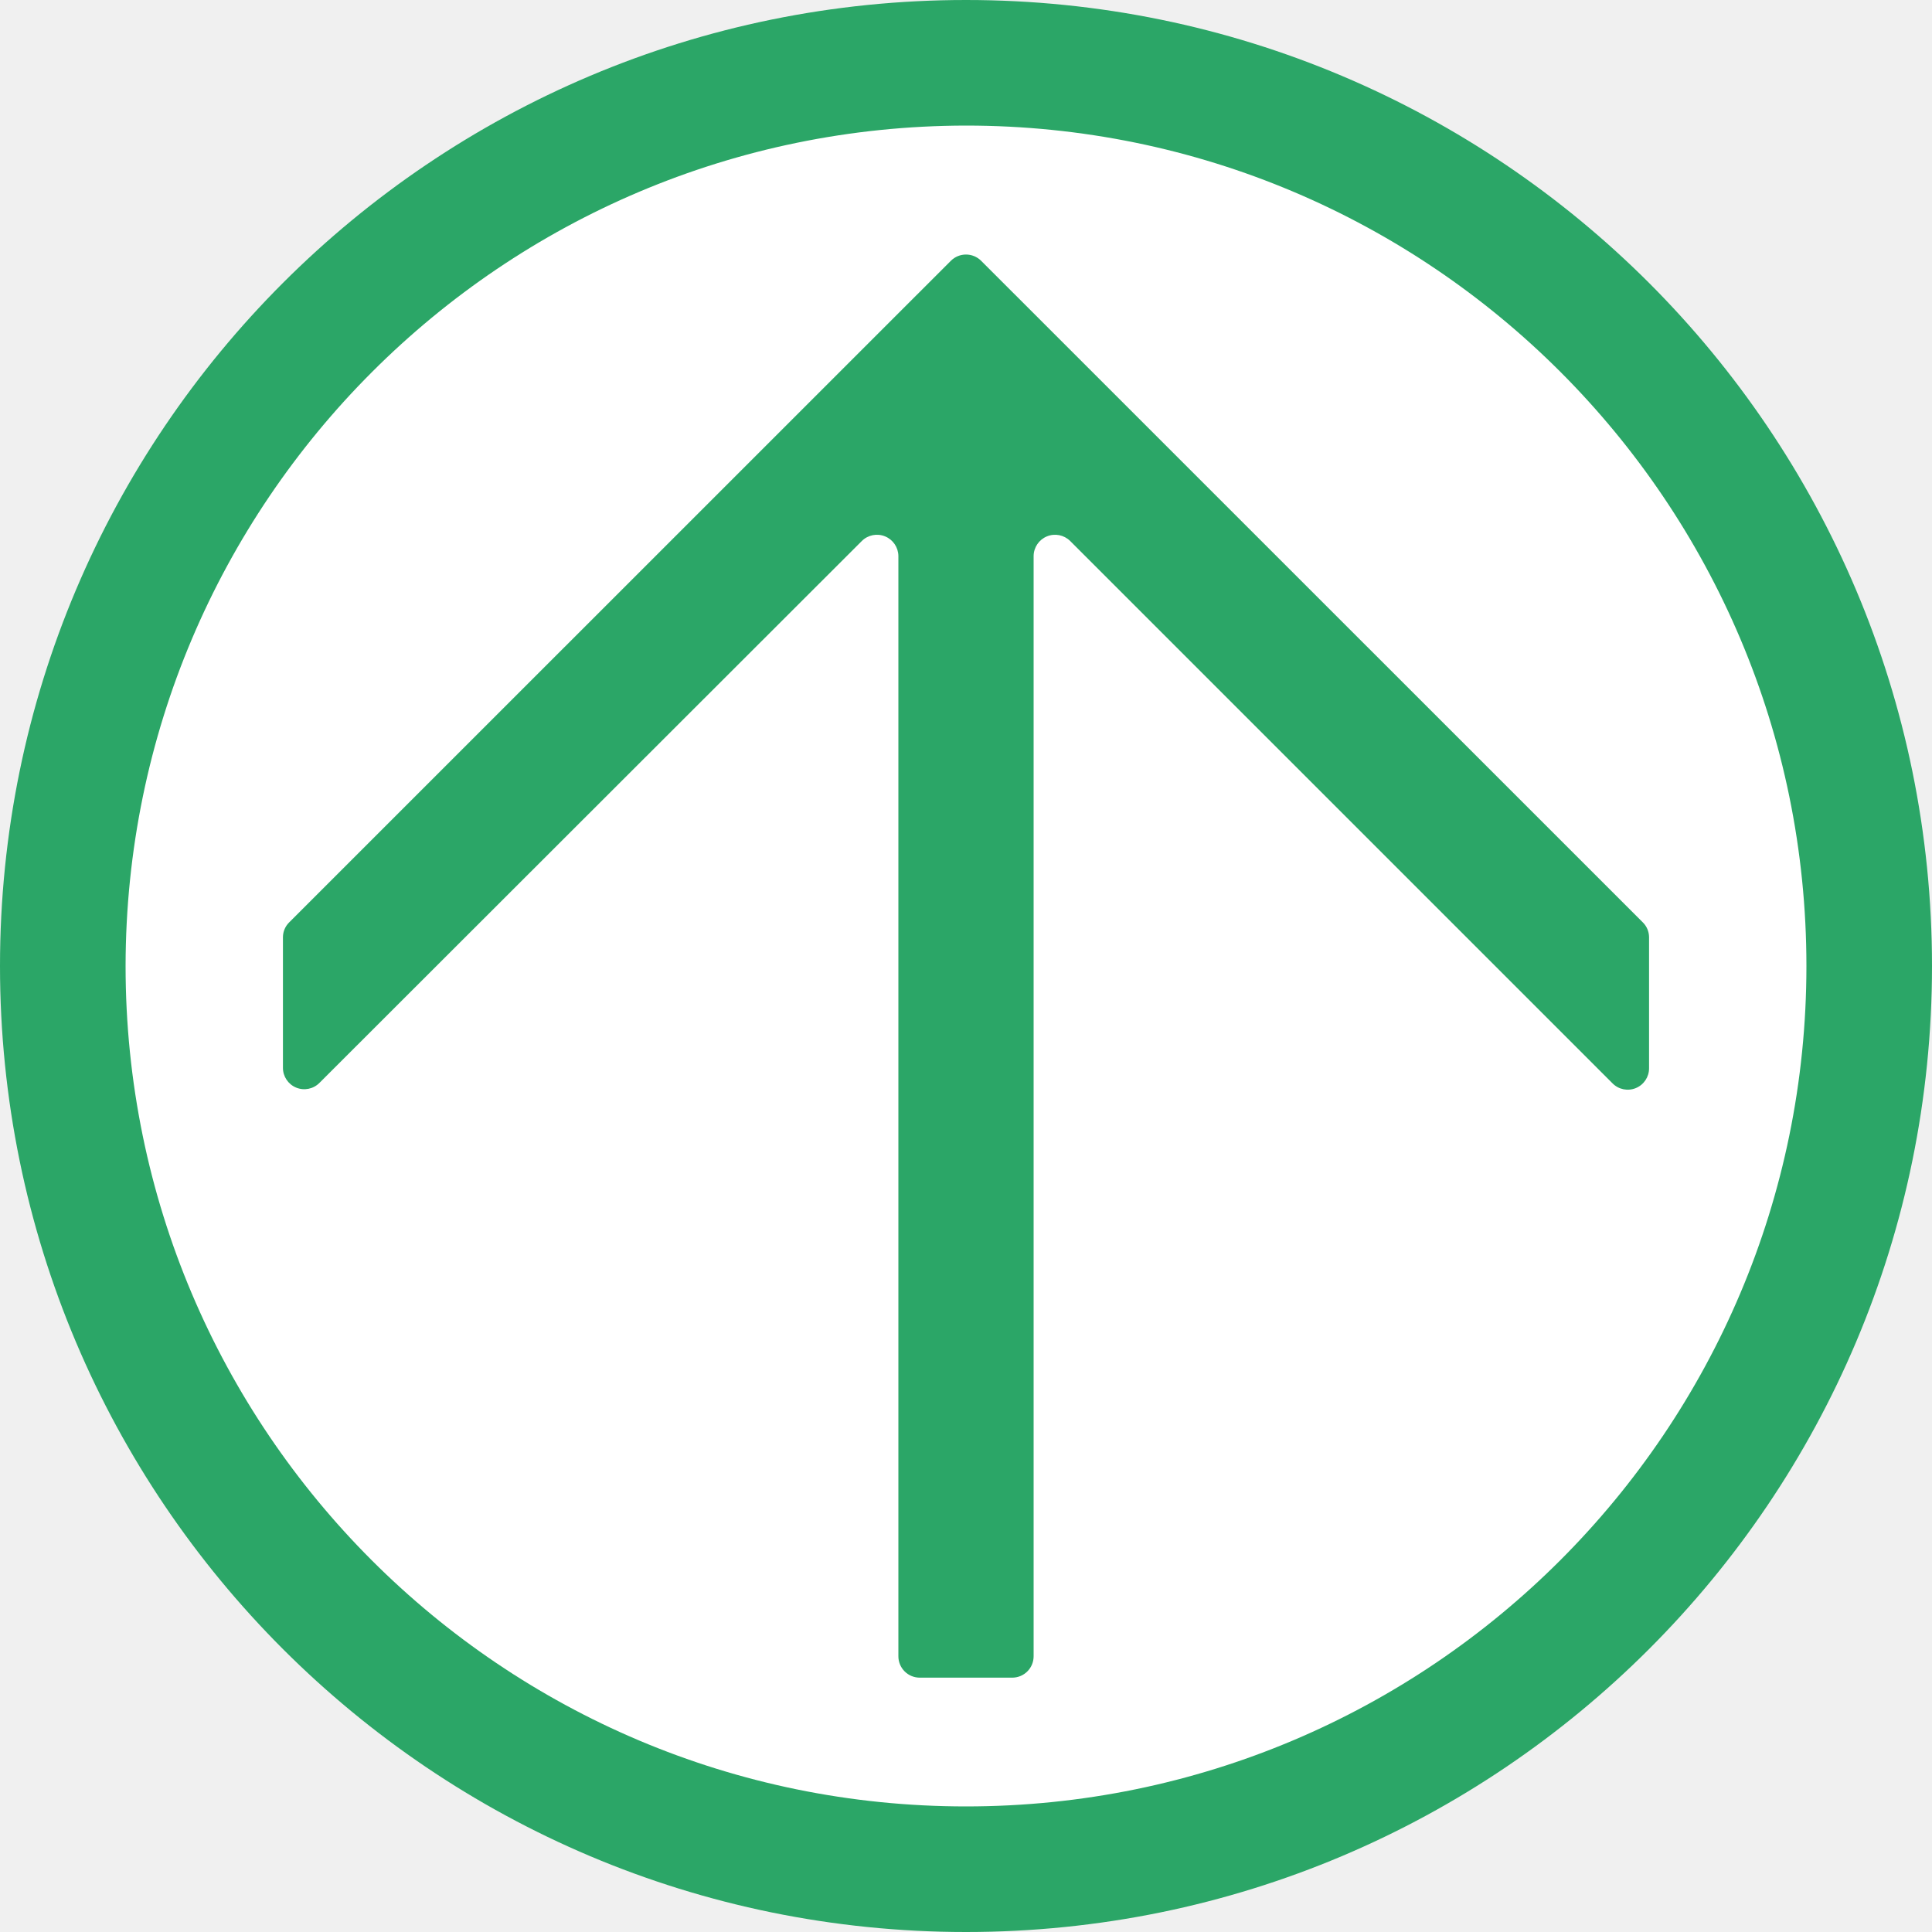
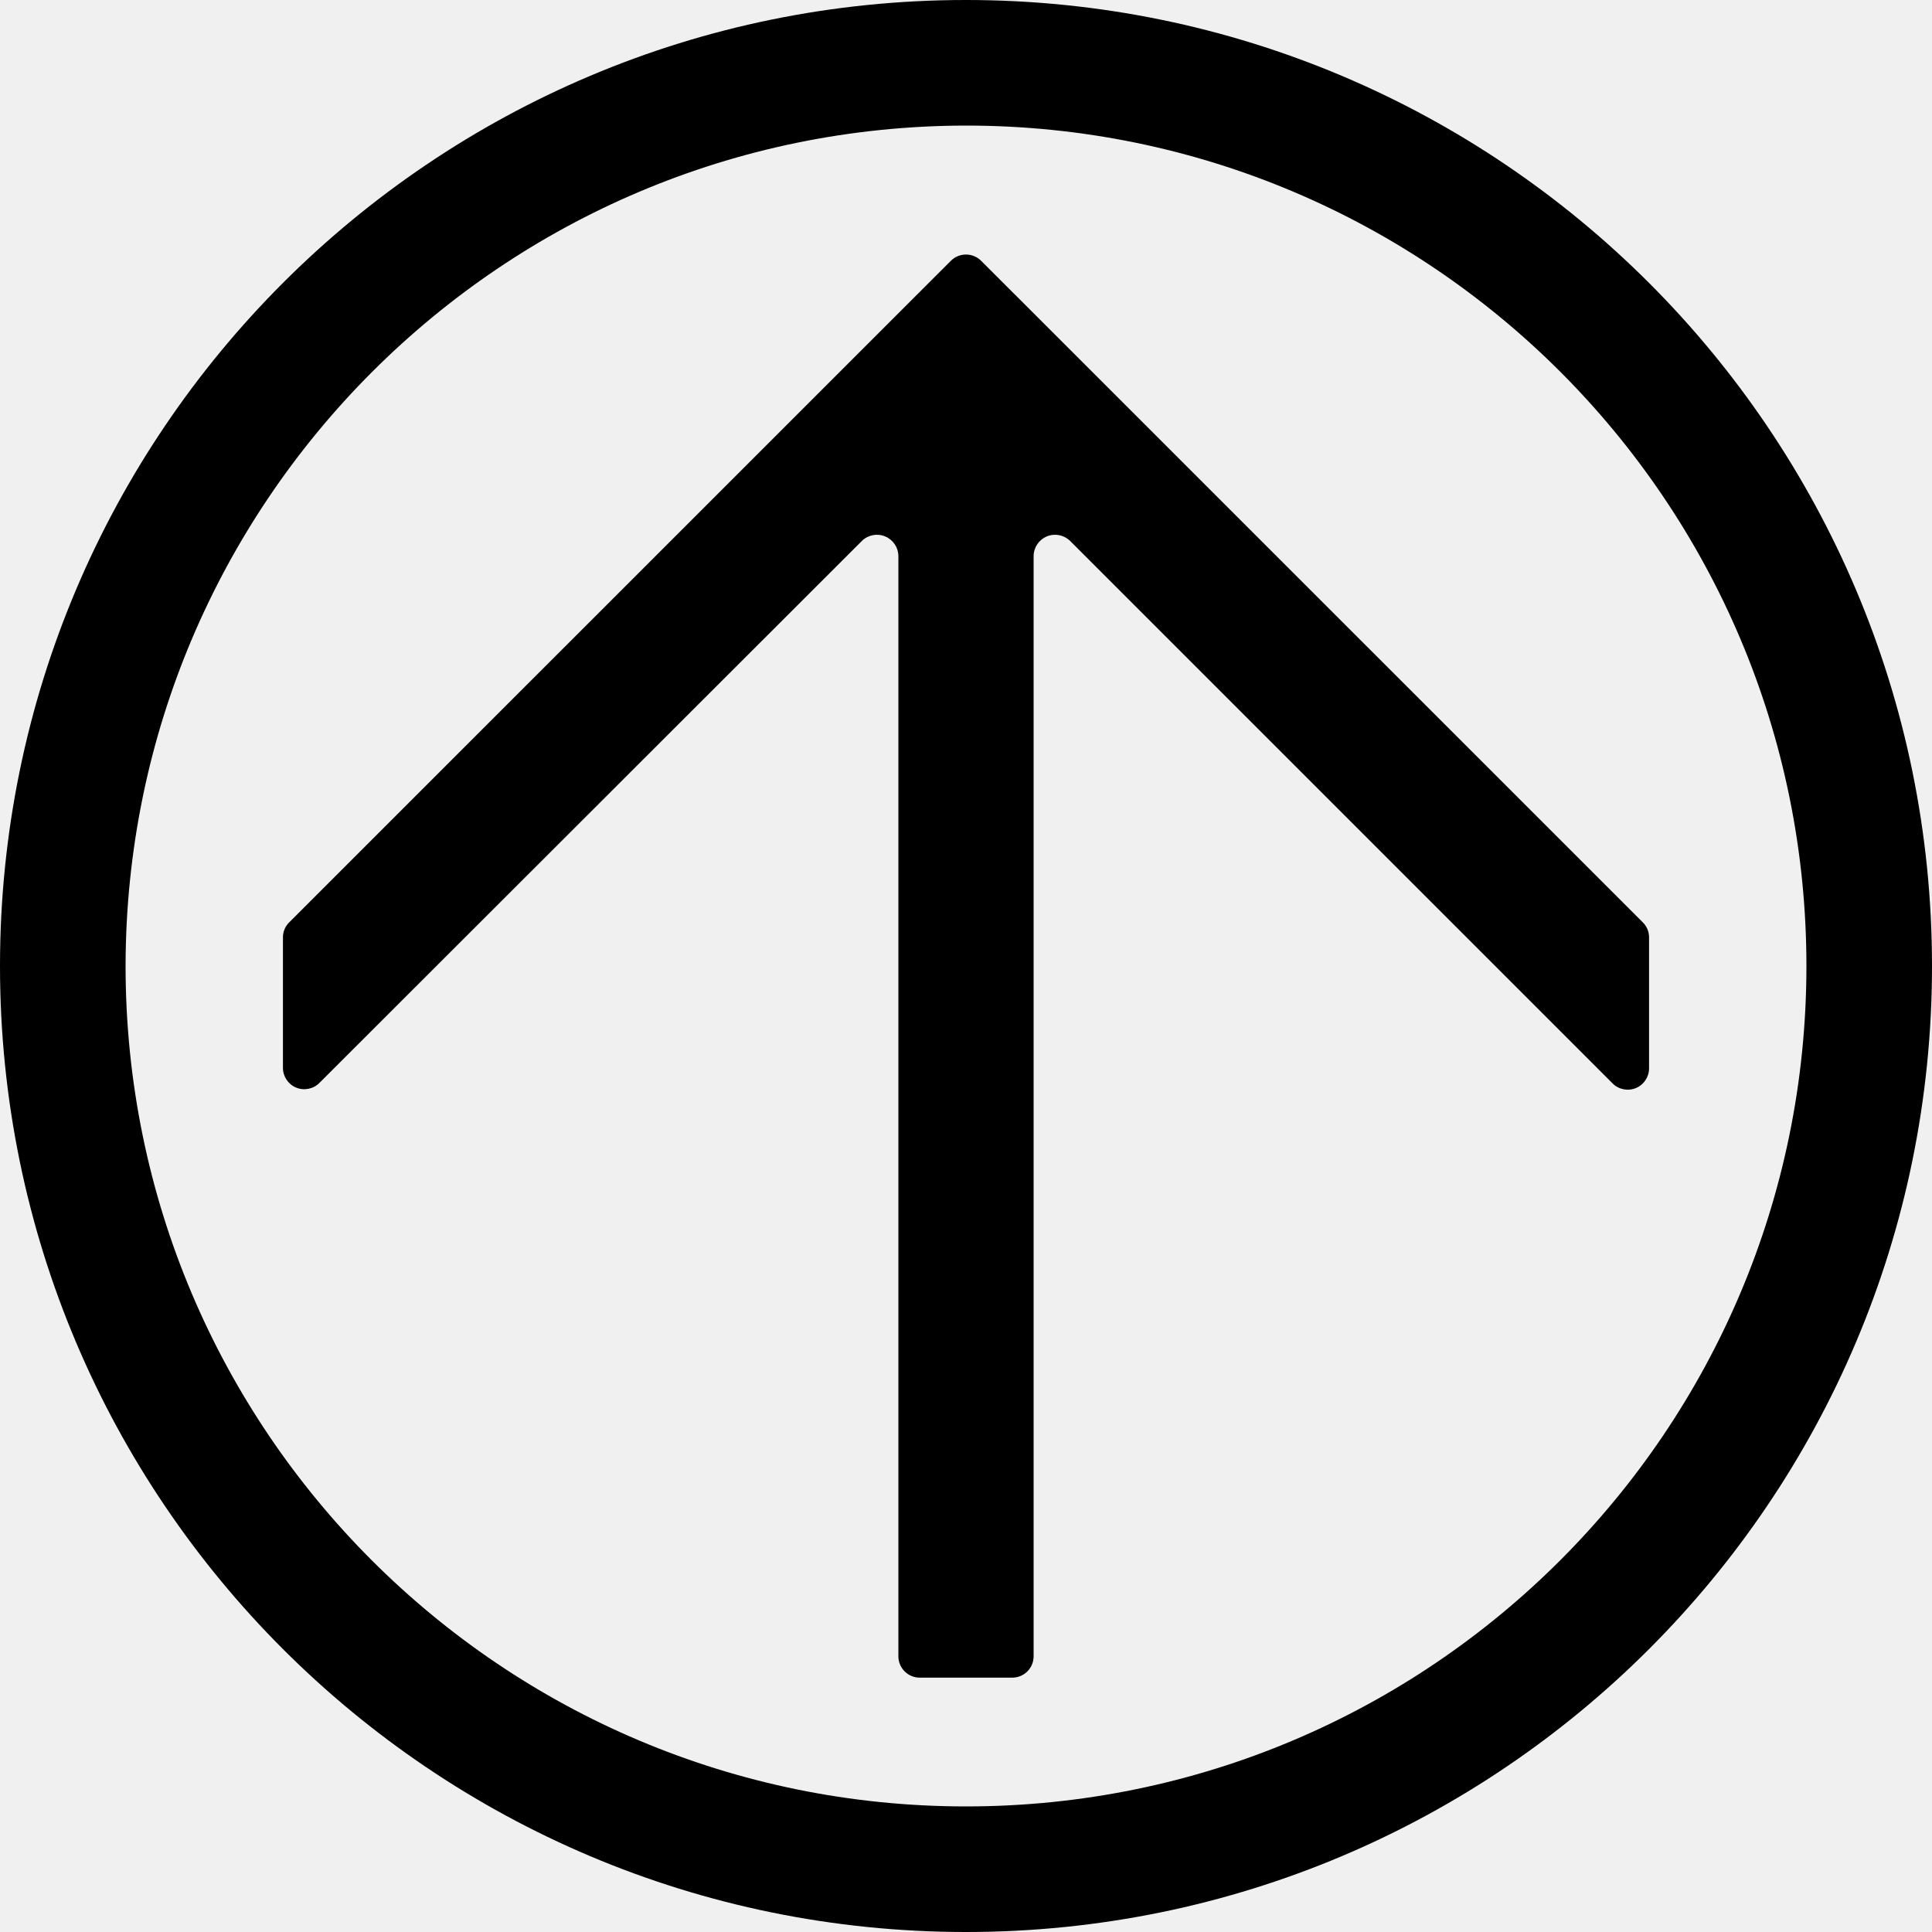
<svg xmlns="http://www.w3.org/2000/svg" viewBox="0 0 200 200">
  <defs>
    <style>
			.cls-1 {
- 				fill: #fff;
- 			}
- 
- 			.cls-2 {
				fill: #2ba667;
			}
		</style>
  </defs>
  <g id="圆环边框">
-     <circle class="cls-1" cx="100" cy="100" r="93.5" />
    <path class="cls-2" d="M100,13a87,87,0,1,1-87,87,87.1,87.1,0,0,1,87-87m0-13A100,100,0,1,0,200,100,100,100,0,0,0,100,0Z" />
  </g>
  <g id="内部箭头">
    <path class="cls-2" d="M170.06,95.48,101.57,27a2.22,2.22,0,0,0-3.14,0L29.94,95.48A2.17,2.17,0,0,0,29.29,97v13.54a2.21,2.21,0,0,0,3.78,1.56L89.22,56A2.22,2.22,0,0,1,93,57.56V171.45a2.21,2.21,0,0,0,2.21,2.22h9.58a2.21,2.21,0,0,0,2.21-2.22V57.56A2.22,2.22,0,0,1,110.78,56l56.15,56.15a2.21,2.21,0,0,0,3.78-1.56V97A2.17,2.17,0,0,0,170.06,95.48Z" />
  </g>
</svg>
